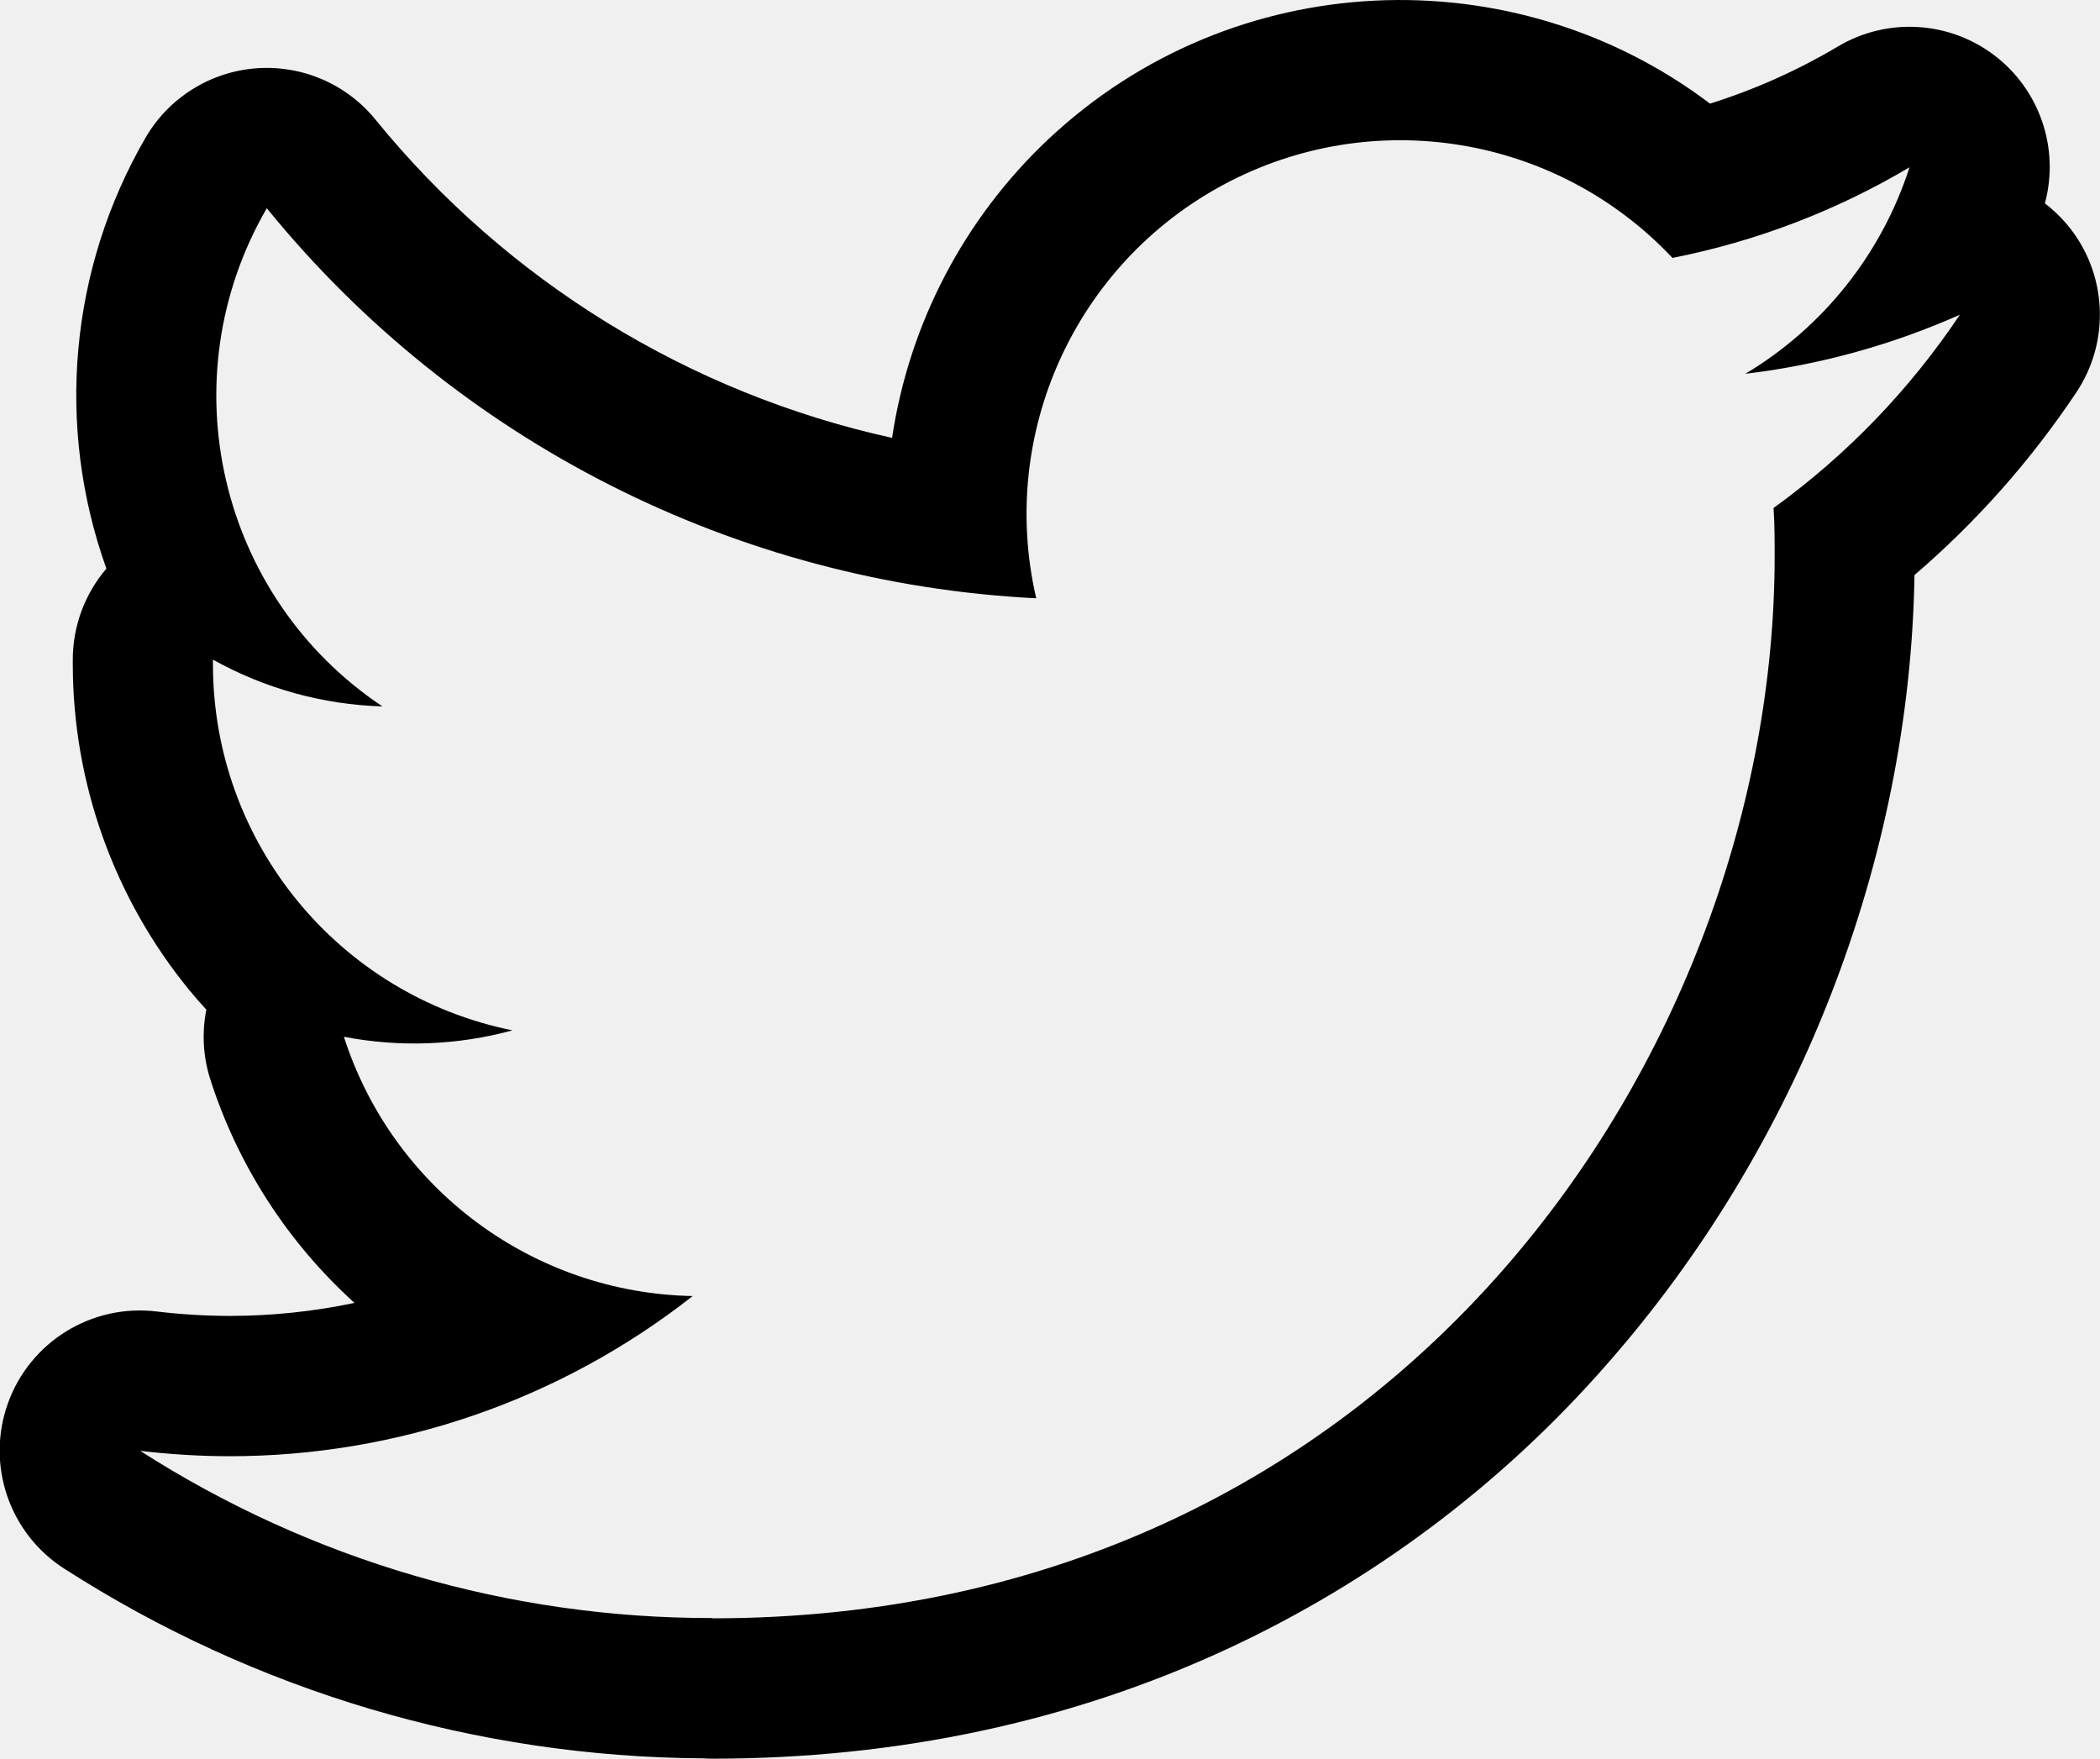
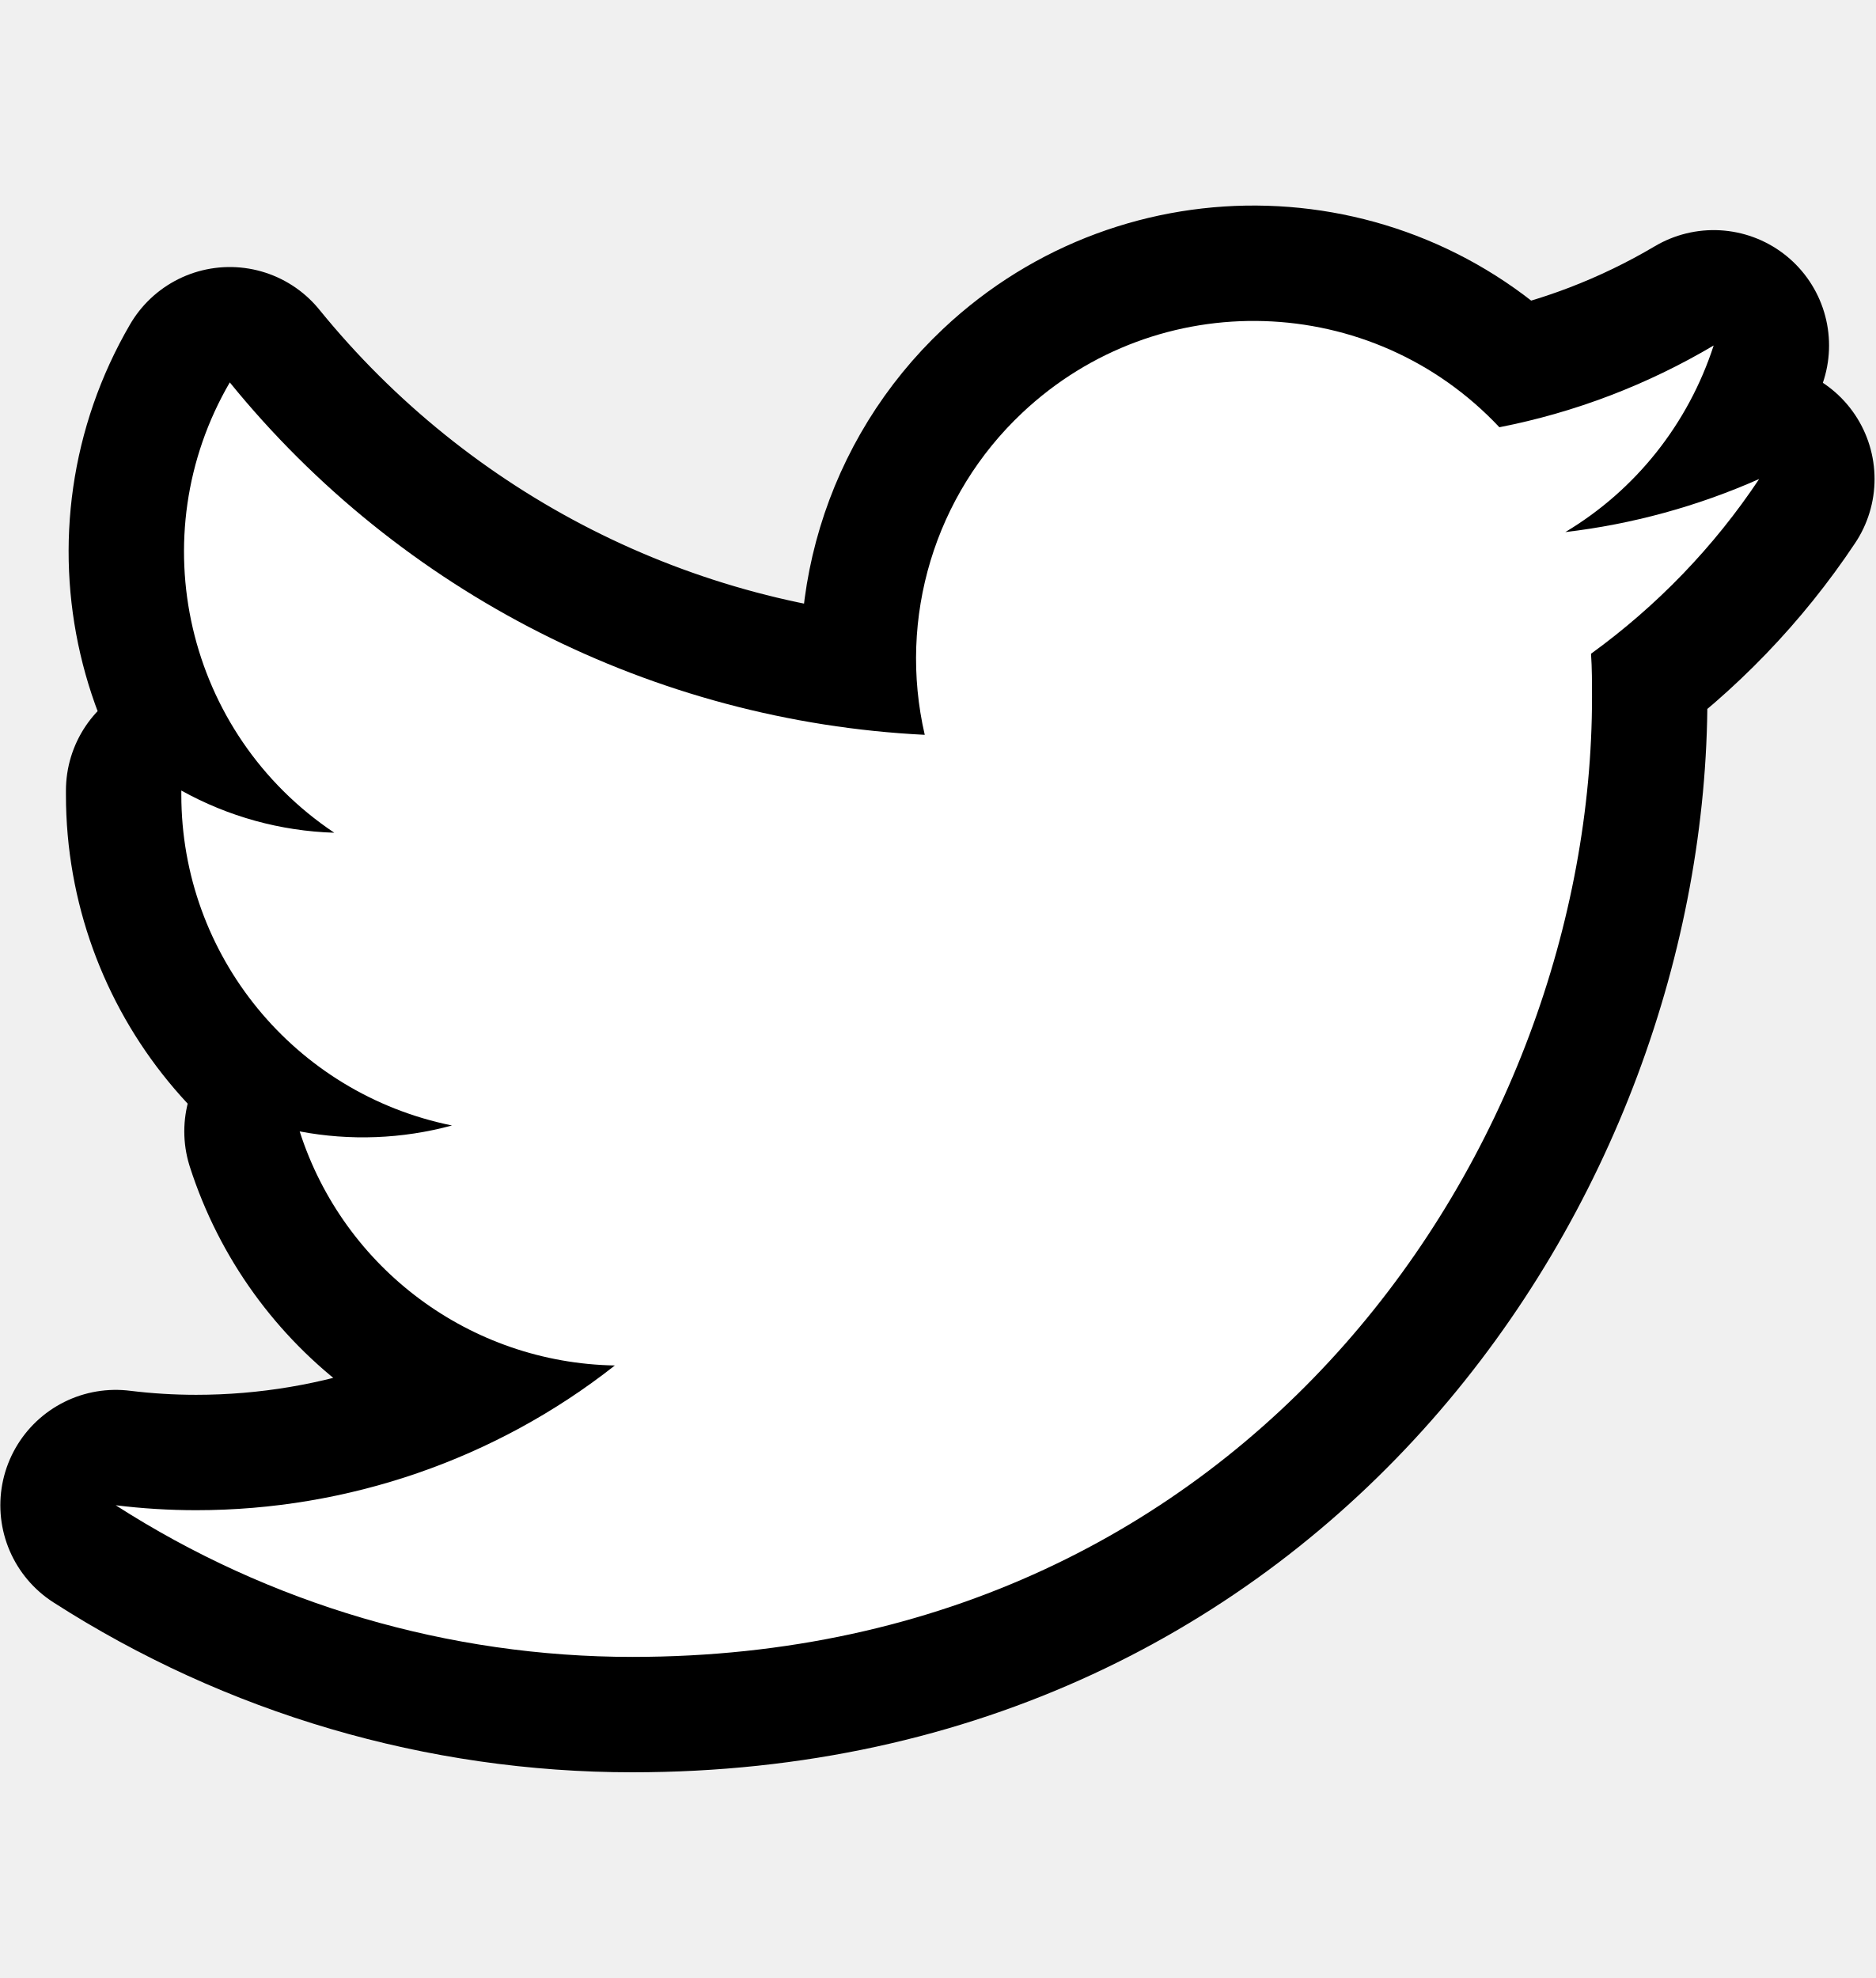
- <svg xmlns="http://www.w3.org/2000/svg" viewBox="0 0 524.44 439.19">
-   <path d="M516.22 56.07a35.43 35.43 0 0 0-5.54-5.29A35 35 0 0 0 459 11.6a151.33 151.33 0 0 1-31.95 14.28C378.11-11.16 308-8.65 261.78 34.79a128.59 128.59 0 0 0-39 74.56 230.11 230.11 0 0 1-129-79.47 35 35 0 0 0-57.42 4.49A128.23 128.23 0 0 0 26.57 142a35 35 0 0 0-8.39 22.74v1.19a128.64 128.64 0 0 0 29 81.21q2.12 2.58 4.35 5a34.91 34.91 0 0 0 1 17.45 128.18 128.18 0 0 0 36 55.78 151.47 151.47 0 0 1-31.1 3.25h-.16a156.59 156.59 0 0 1-18.1-1.1 35 35 0 0 0-23.07 64.25 298.38 298.38 0 0 0 159.45 47.34c.78.05 1.57.08 2.36.08 46.08 0 89.31-9.21 128.51-27.37a285.66 285.66 0 0 0 94.69-70.92c47.93-54.37 75.86-126 77-197.29a223.81 223.81 0 0 0 40.38-45.56 35 35 0 0 0-2.27-41.98zm-73.3 70.79c.27 4 .27 8 .27 12 0 123.21-93.79 265.28-265.28 265.28v-.07A264 264 0 0 1 35 362.31a191.57 191.57 0 0 0 22.2 1.35 187.15 187.15 0 0 0 115.79-40 93.35 93.35 0 0 1-87.11-64.75 93.16 93.16 0 0 0 42.1-1.6 93.27 93.27 0 0 1-74.8-91.4v-1.18a92.53 92.53 0 0 0 42.32 11.68A93.31 93.31 0 0 1 66.63 52a264.65 264.65 0 0 0 192.15 97.41 93.32 93.32 0 0 1 158.89-85 186.88 186.88 0 0 0 59.2-22.63 93.51 93.51 0 0 1-41 51.57 186.34 186.34 0 0 0 53.57-14.75 189.73 189.73 0 0 1-46.52 48.26z" />
+ <svg xmlns="http://www.w3.org/2000/svg" viewBox="0 0 569 600">
+   <path stroke="#000" stroke-linejoin="round" stroke-width="70" d="M191.8 502.6c188.2 0 291.1-155.9 291.1-291.1 0-4.4 0-8.8-.3-13.2 20-14.5 37.3-32.4 51-53a203.8 203.8 0 0 1-58.8 16.1c21.4-12.8 37.3-32.9 45-56.6-20.1 11.9-42 20.3-65 24.8-38.7-41.2-103.5-43.2-144.7-4.4-26.6 25-37.8 62.2-29.6 97.7-82.3-4.1-158.9-43-210.8-106.9-27.2 46.7-13.3 106.5 31.7 136.6-16.3-.5-32.2-4.9-46.4-12.8v1.3c0 48.7 34.3 90.6 82.1 100.3-15.1 4.1-30.9 4.7-46.2 1.8a102.3 102.3 0 0 0 95.6 71c-36.2 28.5-81 43.9-127 43.9-8.1 0-16.3-.5-24.4-1.5 46.7 30 101.1 46 156.7 46" />
+   <path d="M191.8 502.6c188.2 0 291.1-155.9 291.1-291.1 0-4.4 0-8.8-.3-13.2 20-14.5 37.3-32.4 51-53a203.8 203.8 0 0 1-58.8 16.1c21.4-12.8 37.3-32.9 45-56.6-20.1 11.9-42 20.3-65 24.8-38.7-41.2-103.5-43.2-144.7-4.4-26.6 25-37.8 62.2-29.6 97.7-82.3-4.1-158.9-43-210.8-106.9-27.2 46.7-13.3 106.5 31.7 136.6-16.3-.5-32.2-4.9-46.4-12.8v1.3c0 48.7 34.3 90.6 82.1 100.3-15.1 4.1-30.9 4.7-46.2 1.8a102.3 102.3 0 0 0 95.6 71c-36.2 28.5-81 43.9-127 43.9-8.1 0-16.3-.5-24.4-1.5 46.7 30 101.1 46 156.7 46" fill="#fff" />
</svg>
